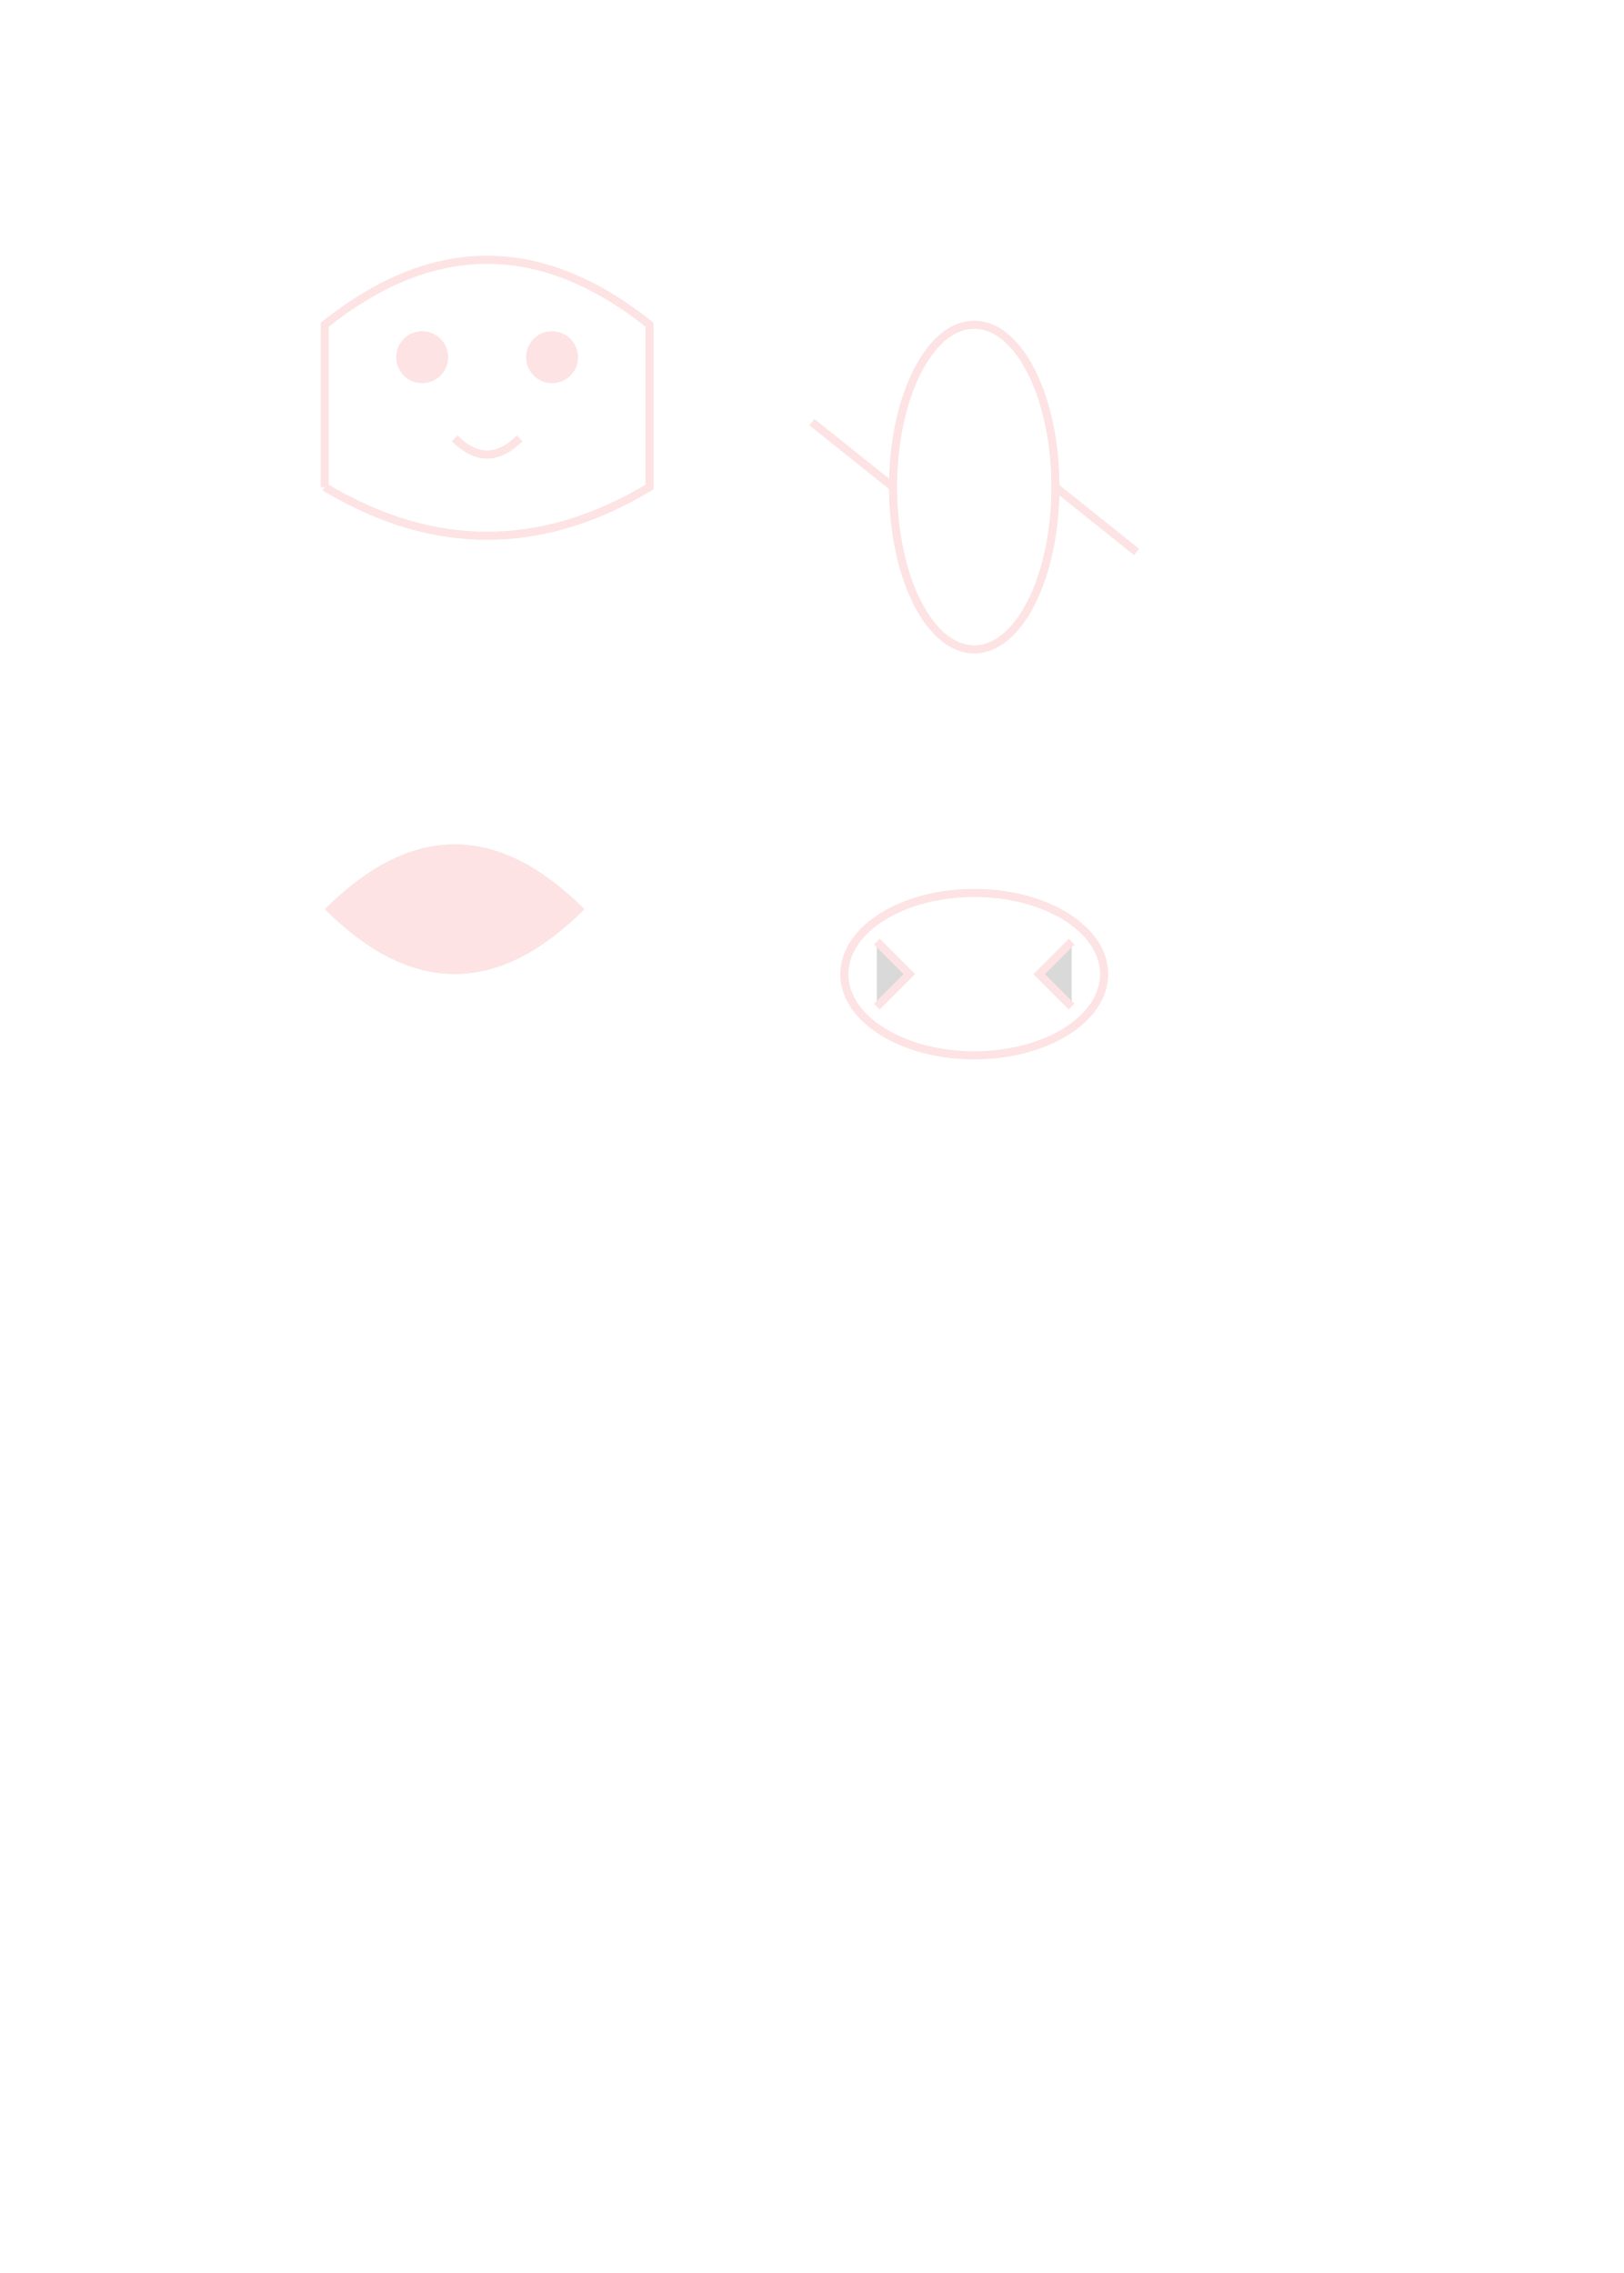
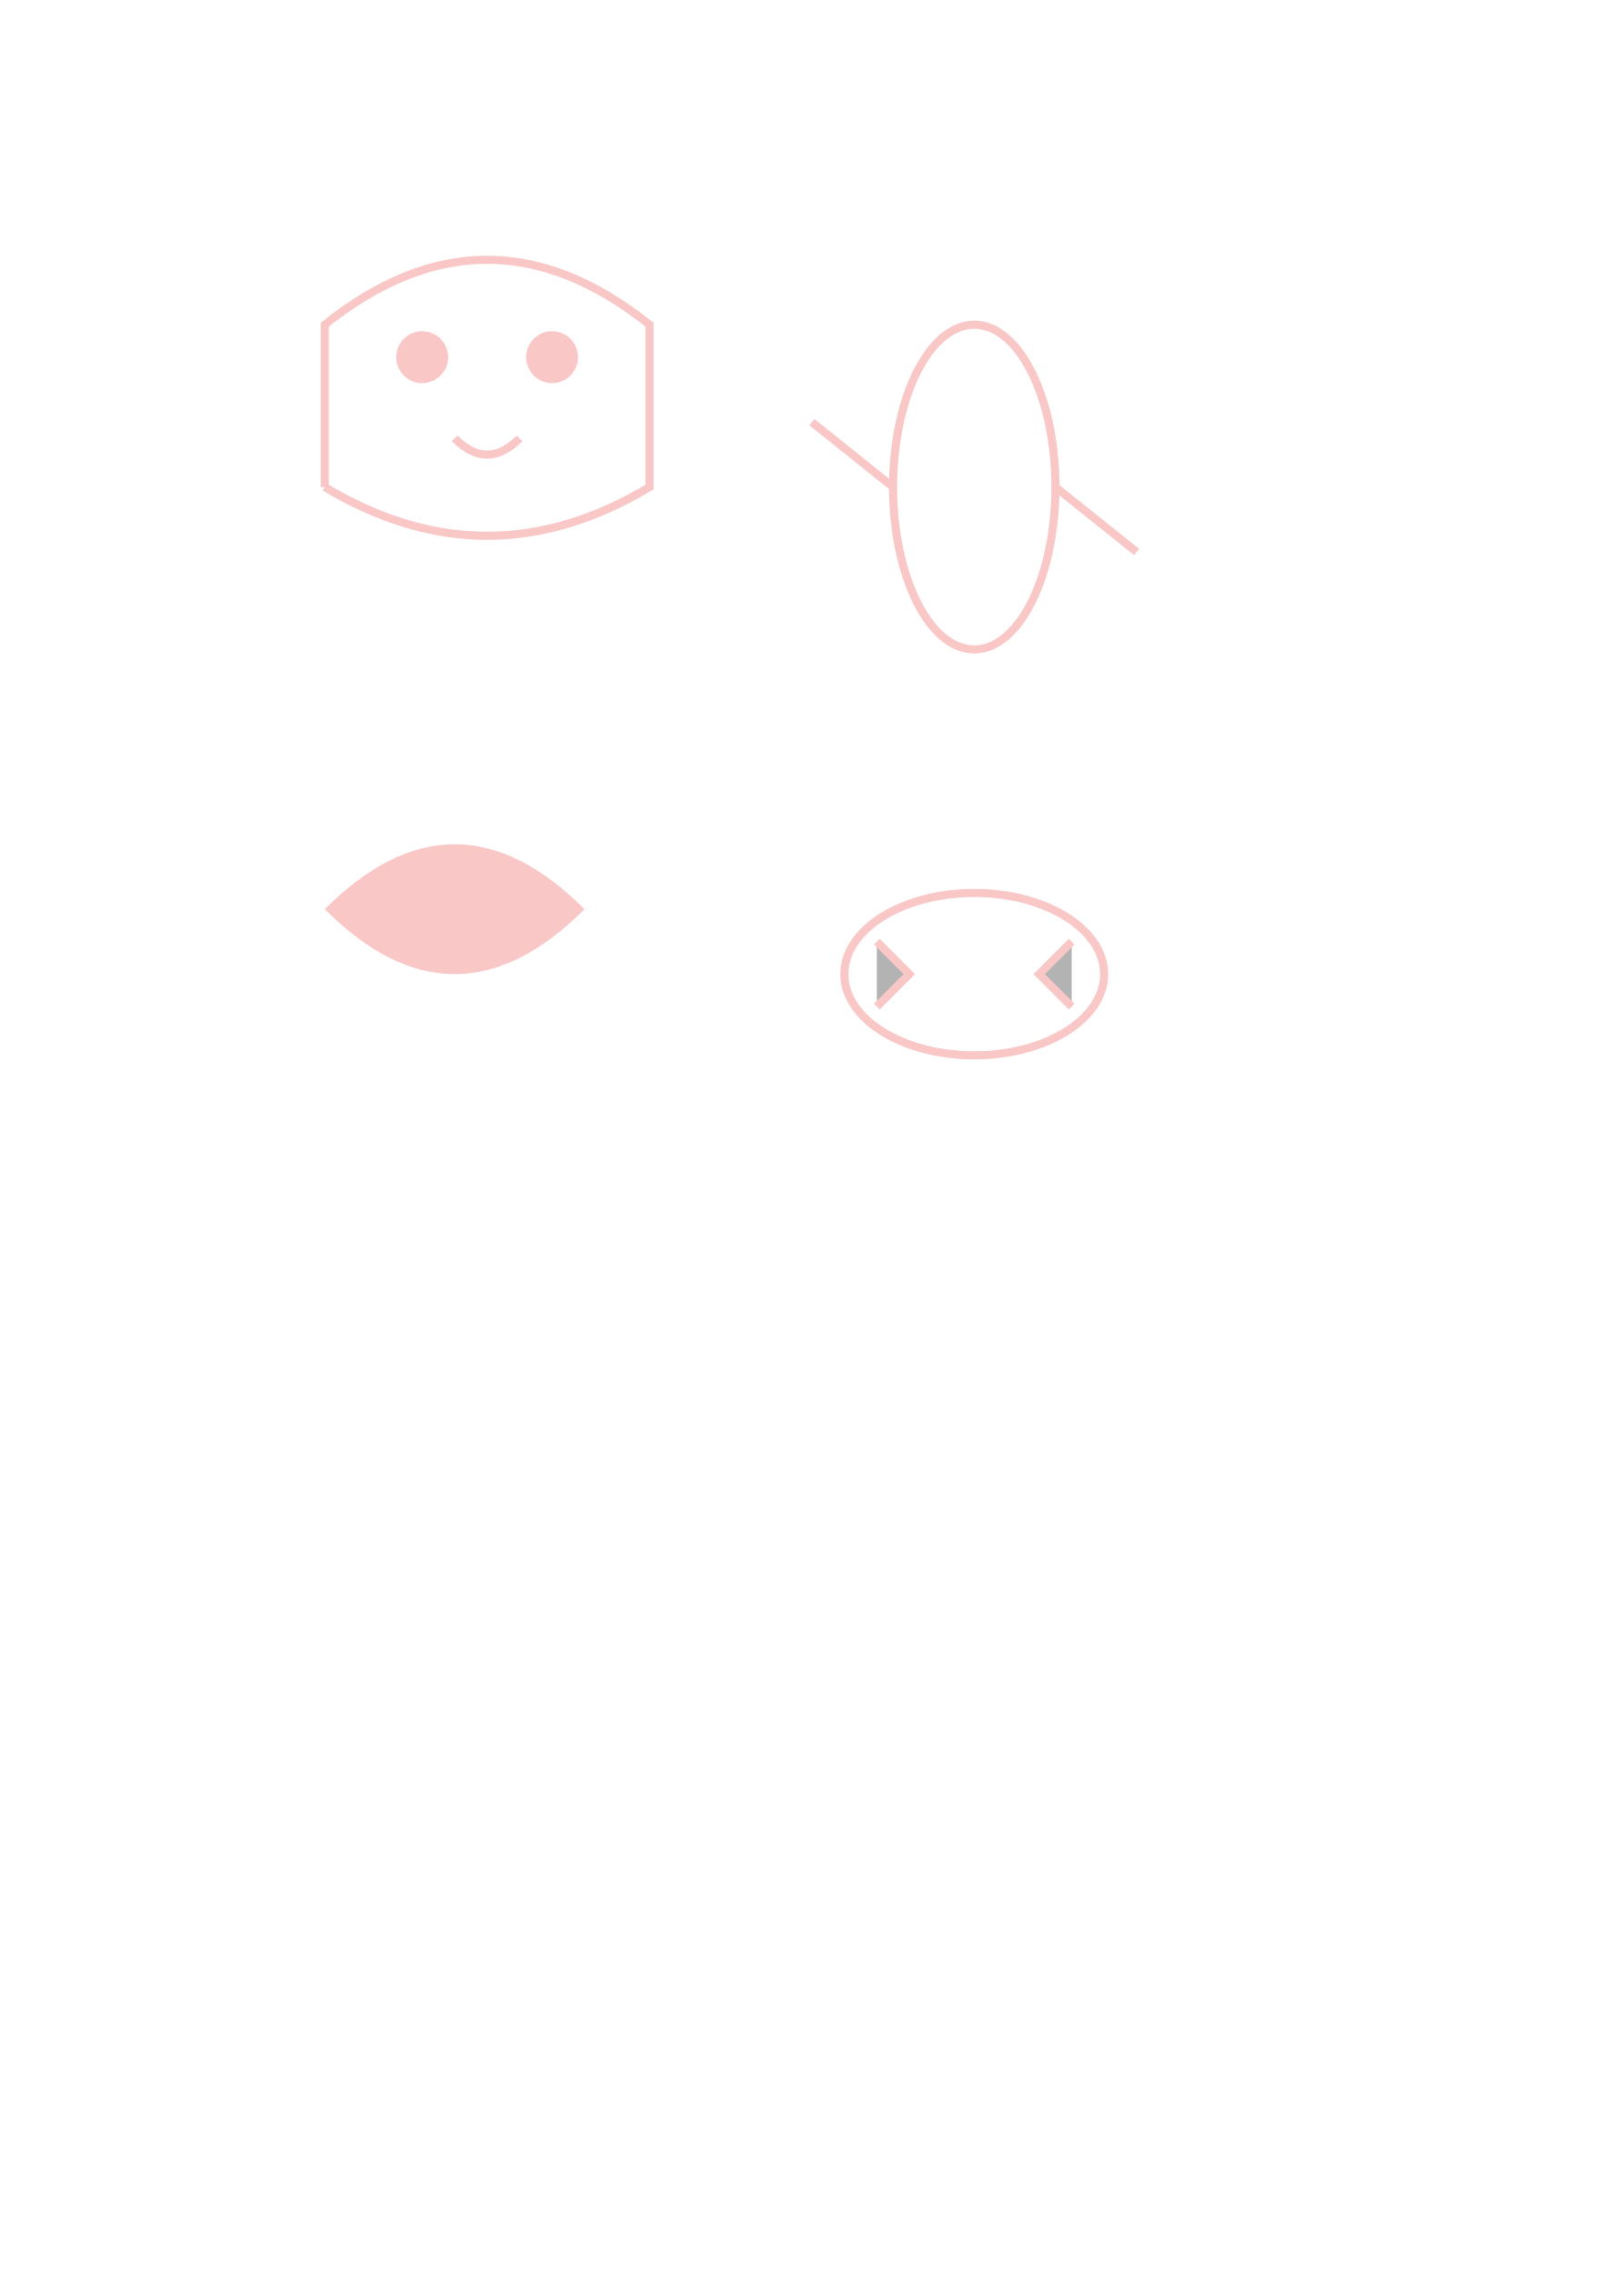
- <svg xmlns="http://www.w3.org/2000/svg" viewBox="0 0 500 700" opacity="0.15">
+ <svg xmlns="http://www.w3.org/2000/svg" viewBox="0 0 500 700" opacity="0.30">
  <path d="M100,150 L100,100 Q150,60 200,100 L200,150 Q150,180 100,150" fill="none" stroke="#EF4444" stroke-width="2.5" />
  <circle cx="130" cy="110" r="8" fill="#EF4444" />
  <circle cx="170" cy="110" r="8" fill="#EF4444" />
  <path d="M140,135 Q150,145 160,135" fill="none" stroke="#EF4444" stroke-width="2.5" />
  <ellipse cx="300" cy="150" rx="25" ry="50" fill="none" stroke="#EF4444" stroke-width="2.5" />
  <path d="M275,150 L250,130 M325,150 L350,170" stroke="#EF4444" stroke-width="2.5" />
  <path d="M100,280 Q140,240 180,280 Q140,320 100,280" fill="#EF4444" />
  <ellipse cx="300" cy="300" rx="40" ry="25" fill="none" stroke="#EF4444" stroke-width="2.5" />
  <path d="M270,290 L280,300 L270,310 M330,290 L320,300 L330,310" stroke="#EF4444" stroke-width="2.5" />
</svg>
